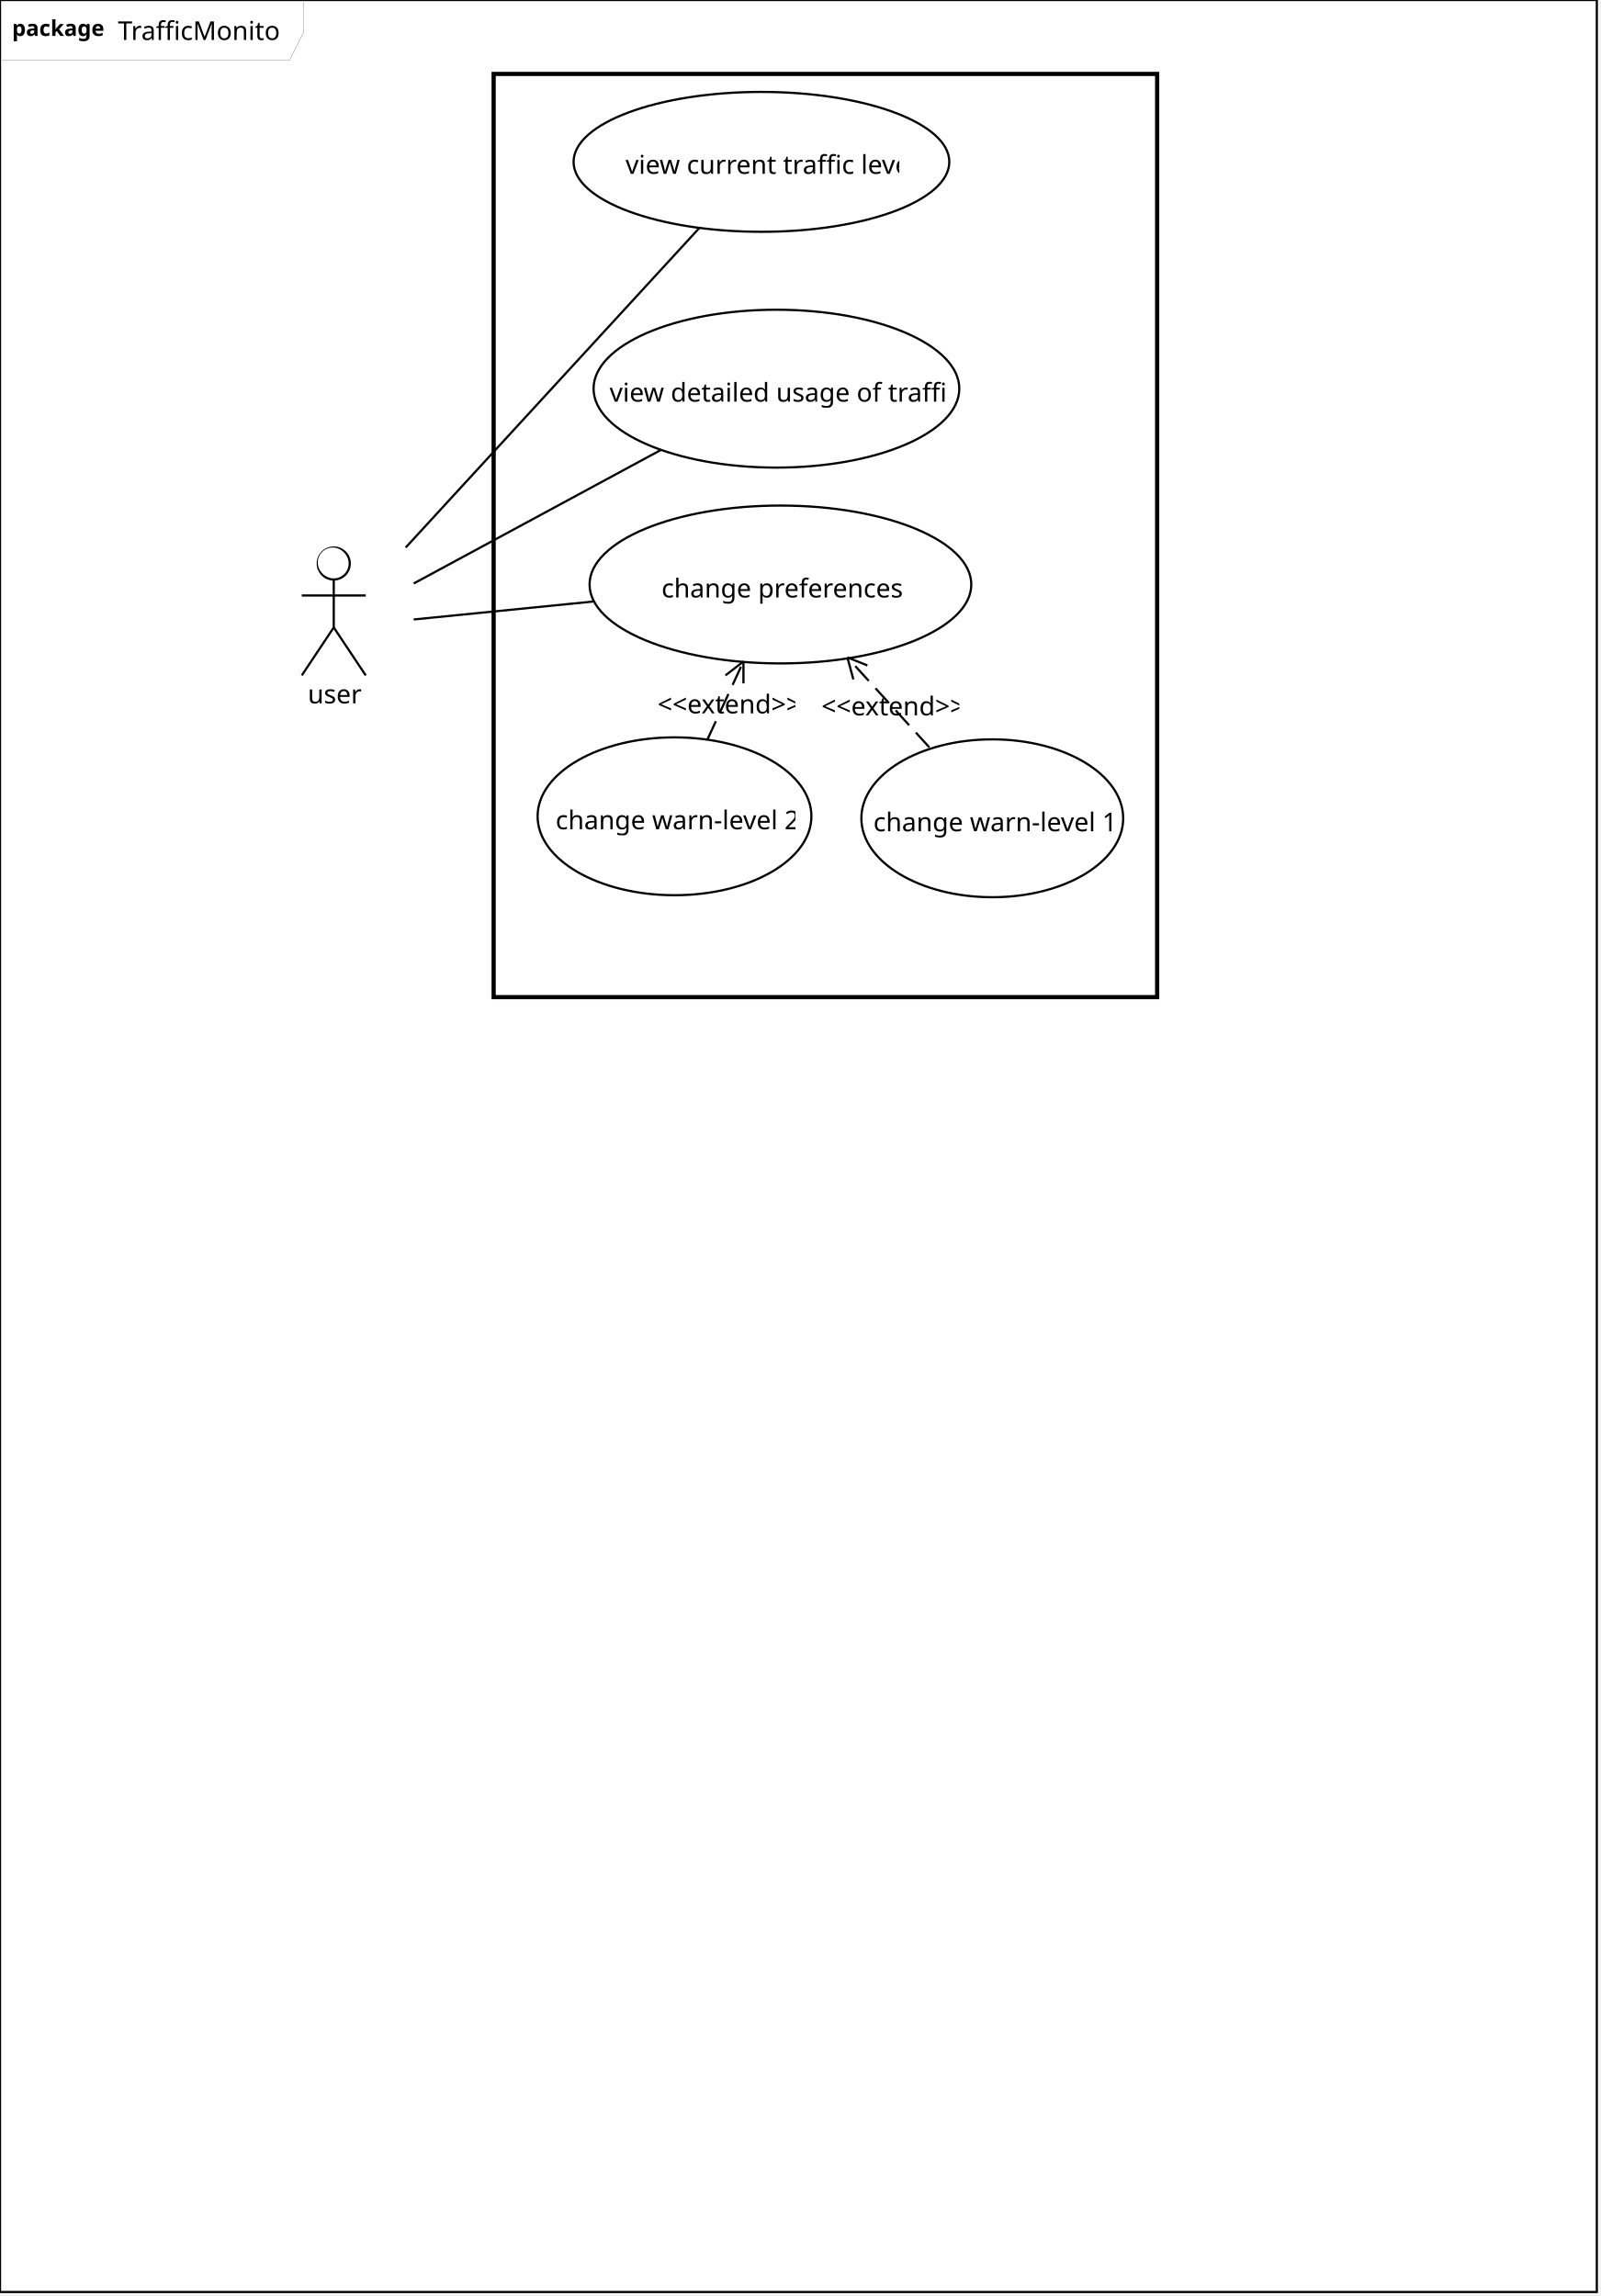
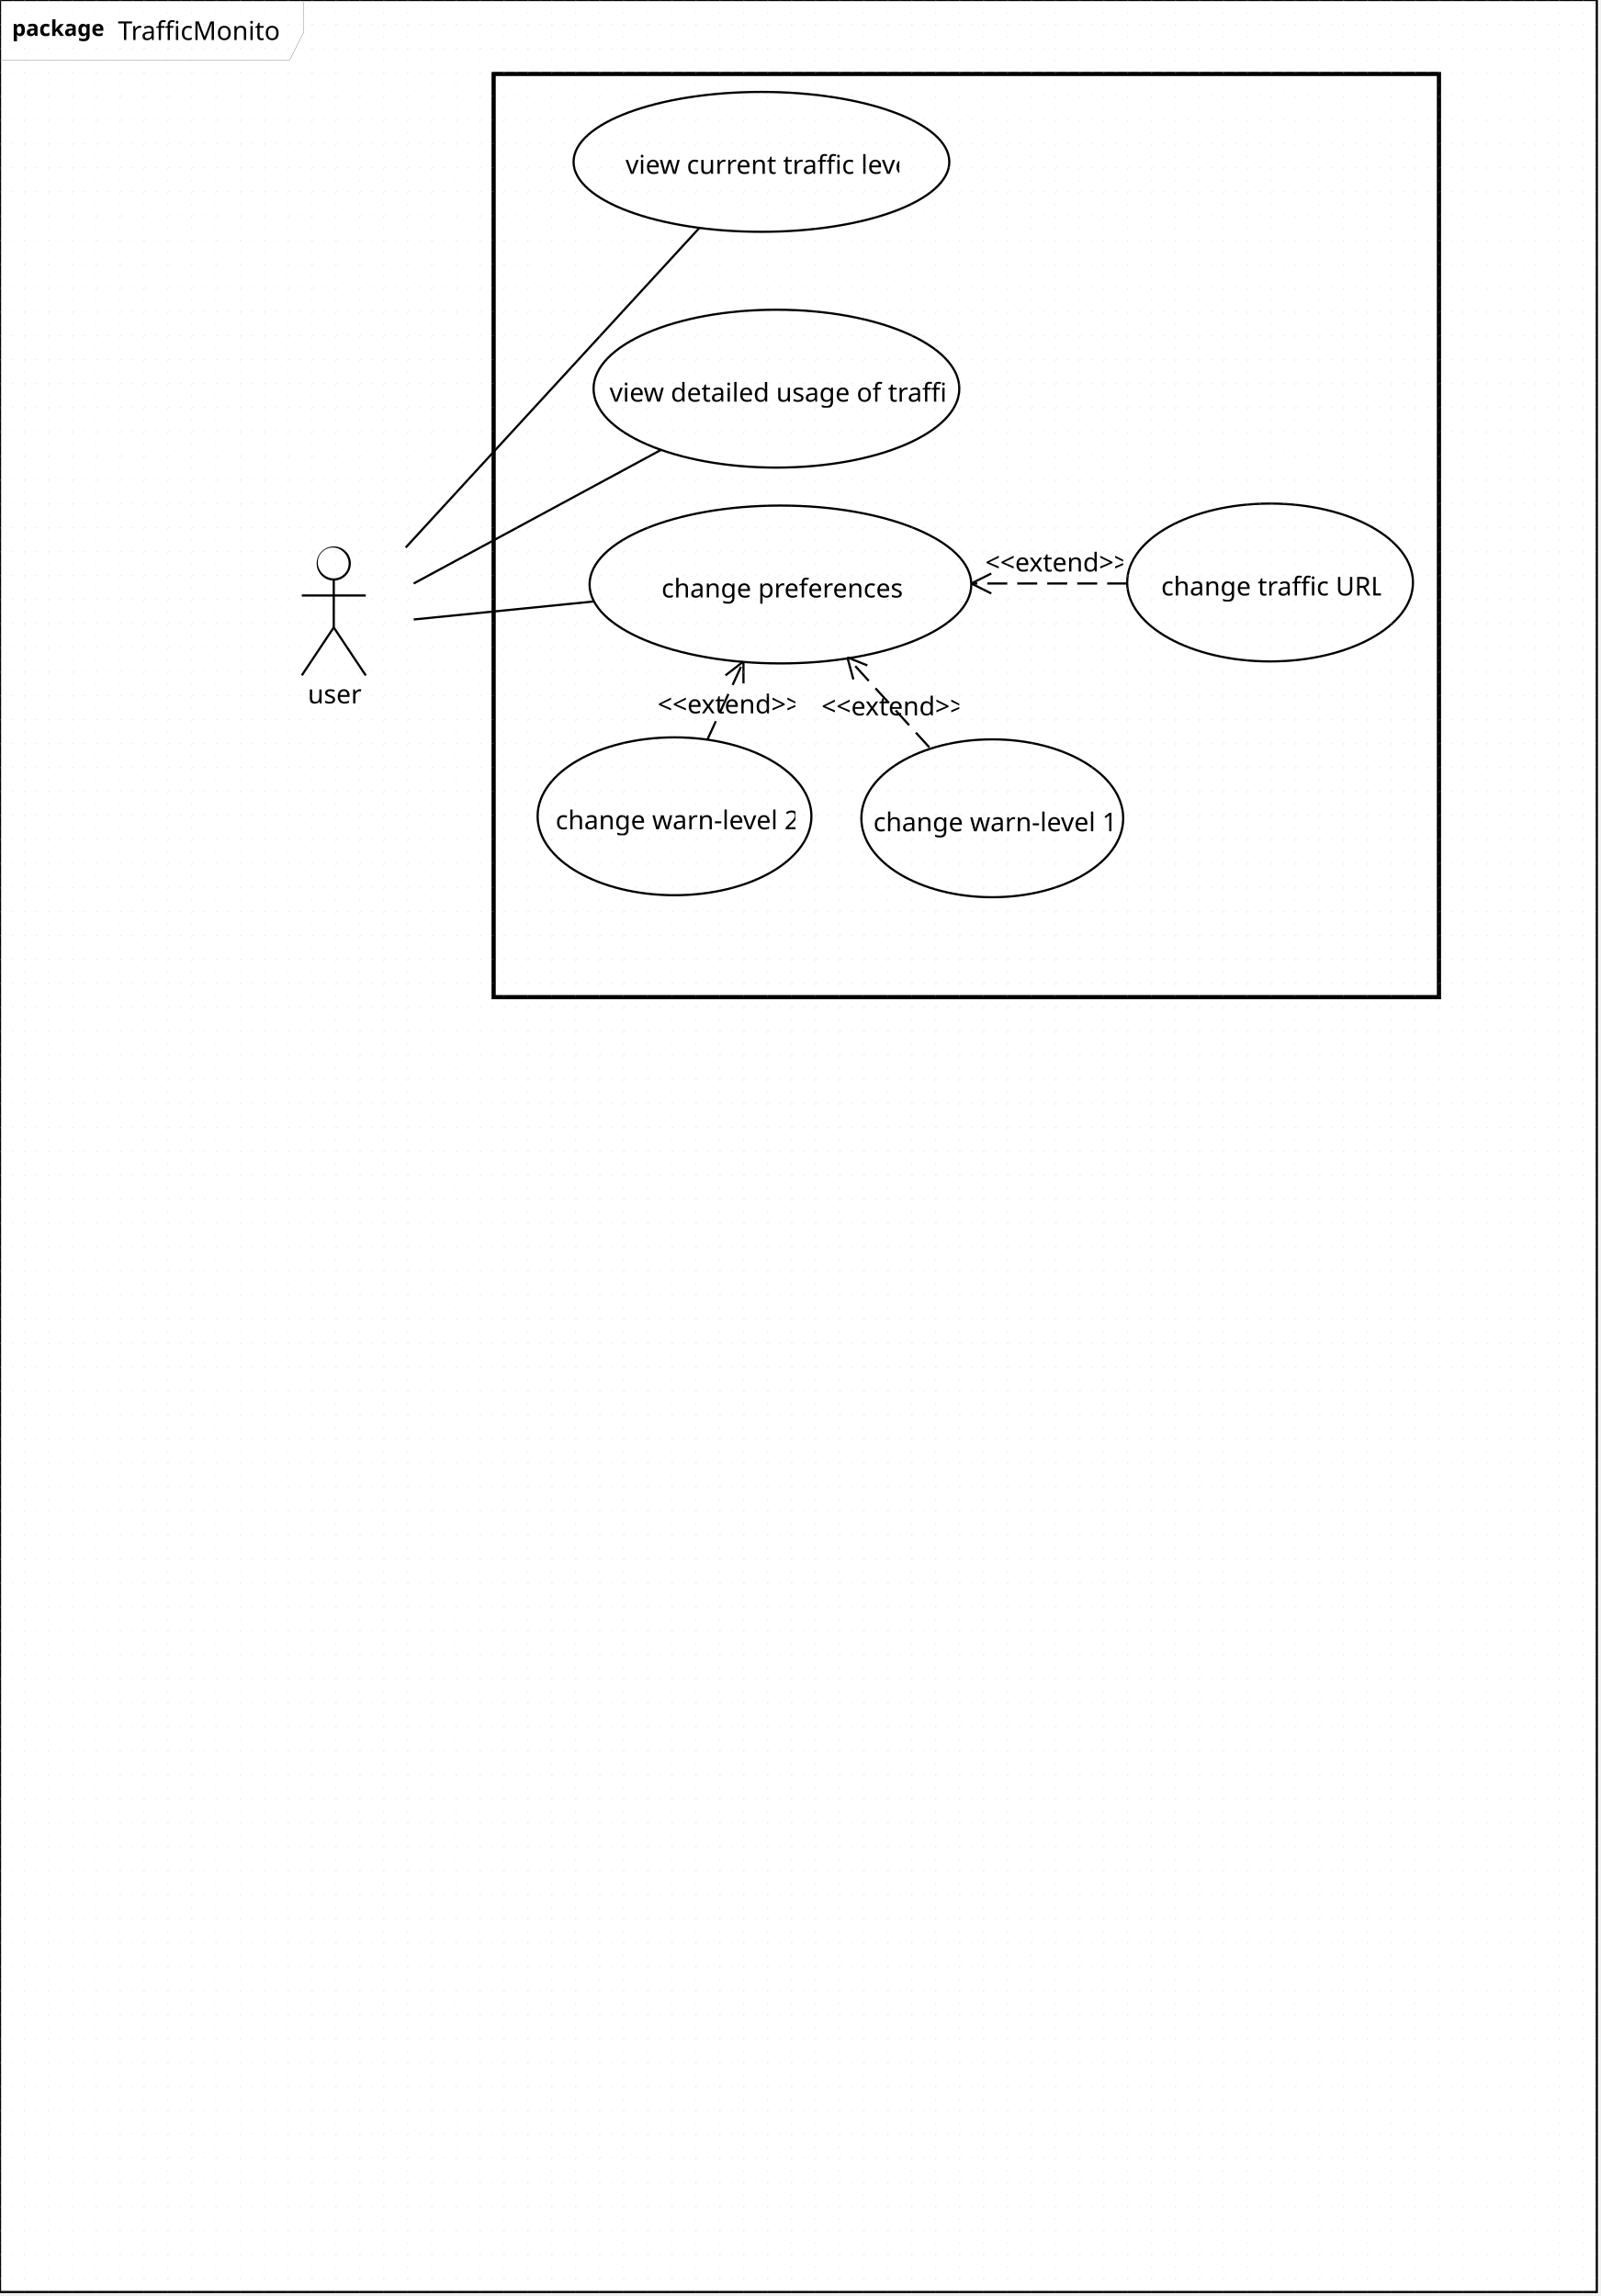
<svg stroke-dasharray="none" shape-rendering="auto" font-family="'Dialog'" width="801" text-rendering="auto" fill-opacity="1" color-interpolation="auto" color-rendering="auto" font-size="12" fill="black" stroke="black" image-rendering="auto" stroke-miterlimit="10" stroke-linecap="square" stroke-linejoin="miter" font-style="normal" height="1149" stroke-width="1" stroke-dashoffset="0" font-weight="normal" stroke-opacity="1">
  <defs id="genericDefs" />
  <g>
    <defs id="defs1">
      <clipPath clipPathUnits="userSpaceOnUse" id="clipPath1">
        <path d="M-1 -1 L801 -1 L801 1149 L-1 1149 L-1 -1 Z" />
      </clipPath>
      <clipPath clipPathUnits="userSpaceOnUse" id="clipPath2">
        <path d="M5 6 L58 6 L58 21 L5 21 L5 6 Z" />
      </clipPath>
      <clipPath clipPathUnits="userSpaceOnUse" id="clipPath3">
        <path d="M58 5 L141 5 L141 23 L58 23 L58 5 Z" />
      </clipPath>
      <clipPath clipPathUnits="userSpaceOnUse" id="clipPath4">
-         <path d="M245 35 L581 35 L581 501 L245 501 L245 35 Z" />
+         <path d="M245 35 L722 35 L722 501 L245 501 L245 35 Z" />
      </clipPath>
      <clipPath clipPathUnits="userSpaceOnUse" id="clipPath5">
        <path d="M126 273 L208 273 L208 339 L126 339 L126 273 Z" />
      </clipPath>
      <clipPath clipPathUnits="userSpaceOnUse" id="clipPath6">
        <path d="M153 337 L181 337 L181 355 L153 355 L153 337 Z" />
      </clipPath>
      <clipPath clipPathUnits="userSpaceOnUse" id="clipPath7">
        <path d="M286 45 L477 45 L477 118 L286 118 L286 45 Z" />
      </clipPath>
      <clipPath clipPathUnits="userSpaceOnUse" id="clipPath8">
        <path d="M312 72 L450 72 L450 90 L312 90 L312 72 Z" />
      </clipPath>
      <clipPath clipPathUnits="userSpaceOnUse" id="clipPath9">
        <path d="M430 369 L564 369 L564 451 L430 451 L430 369 Z" />
      </clipPath>
      <clipPath clipPathUnits="userSpaceOnUse" id="clipPath10">
        <path d="M436 401 L557 401 L557 419 L436 419 L436 401 Z" />
      </clipPath>
      <clipPath clipPathUnits="userSpaceOnUse" id="clipPath11">
        <path d="M268 368 L408 368 L408 450 L268 450 L268 368 Z" />
      </clipPath>
      <clipPath clipPathUnits="userSpaceOnUse" id="clipPath12">
        <path d="M277 400 L398 400 L398 418 L277 418 L277 400 Z" />
      </clipPath>
      <clipPath clipPathUnits="userSpaceOnUse" id="clipPath13">
        <path d="M294 252 L488 252 L488 334 L294 334 L294 252 Z" />
      </clipPath>
      <clipPath clipPathUnits="userSpaceOnUse" id="clipPath14">
        <path d="M330 284 L452 284 L452 302 L330 302 L330 284 Z" />
      </clipPath>
      <clipPath clipPathUnits="userSpaceOnUse" id="clipPath15">
        <path d="M296 154 L482 154 L482 236 L296 236 L296 154 Z" />
      </clipPath>
      <clipPath clipPathUnits="userSpaceOnUse" id="clipPath16">
        <path d="M304 186 L474 186 L474 204 L304 204 L304 186 Z" />
      </clipPath>
      <clipPath clipPathUnits="userSpaceOnUse" id="clipPath17">
+         <path d="M563 251 L709 251 L709 333 L563 333 L563 251 Z" />
+       </clipPath>
+       <clipPath clipPathUnits="userSpaceOnUse" id="clipPath18">
+         <path d="M580 283 L691 283 L691 301 L580 301 L580 283 Z" />
+       </clipPath>
+       <clipPath clipPathUnits="userSpaceOnUse" id="clipPath19">
+         <path d="M156 100 L397 100 L397 289 L156 289 L156 100 Z" />
+       </clipPath>
+       <clipPath clipPathUnits="userSpaceOnUse" id="clipPath20">
+         <path d="M133 211 L406 211 L406 307 L133 307 L133 211 Z" />
+       </clipPath>
+       <clipPath clipPathUnits="userSpaceOnUse" id="clipPath21">
+         <path d="M140 262 L365 262 L365 338 L140 338 L140 262 Z" />
+       </clipPath>
+       <clipPath clipPathUnits="userSpaceOnUse" id="clipPath22">
        <path d="M397 315 L708 315 L708 535 L397 535 L397 315 Z" />
      </clipPath>
-       <clipPath clipPathUnits="userSpaceOnUse" id="clipPath18">
+       <clipPath clipPathUnits="userSpaceOnUse" id="clipPath23">
        <path d="M410 343 L480 343 L480 361 L410 361 L410 343 Z" />
      </clipPath>
-       <clipPath clipPathUnits="userSpaceOnUse" id="clipPath19">
+       <clipPath clipPathUnits="userSpaceOnUse" id="clipPath24">
        <path d="M423 328 L436 328 L436 342 L423 342 L423 328 Z" />
      </clipPath>
-       <clipPath clipPathUnits="userSpaceOnUse" id="clipPath20">
+       <clipPath clipPathUnits="userSpaceOnUse" id="clipPath25">
        <path d="M233 317 L452 317 L452 409 L233 409 L233 317 Z" />
      </clipPath>
-       <clipPath clipPathUnits="userSpaceOnUse" id="clipPath21">
+       <clipPath clipPathUnits="userSpaceOnUse" id="clipPath26">
        <path d="M328 342 L398 342 L398 360 L328 360 L328 342 Z" />
      </clipPath>
-       <clipPath clipPathUnits="userSpaceOnUse" id="clipPath22">
+       <clipPath clipPathUnits="userSpaceOnUse" id="clipPath27">
        <path d="M362 330 L374 330 L374 344 L362 344 L362 330 Z" />
      </clipPath>
-       <clipPath clipPathUnits="userSpaceOnUse" id="clipPath23">
-         <path d="M156 100 L397 100 L397 289 L156 289 L156 100 Z" />
-       </clipPath>
-       <clipPath clipPathUnits="userSpaceOnUse" id="clipPath24">
-         <path d="M133 211 L406 211 L406 307 L133 307 L133 211 Z" />
-       </clipPath>
-       <clipPath clipPathUnits="userSpaceOnUse" id="clipPath25">
-         <path d="M140 262 L365 262 L365 338 L140 338 L140 262 Z" />
+       <clipPath clipPathUnits="userSpaceOnUse" id="clipPath28">
+         <path d="M359 258 L579 258 L579 314 L359 314 L359 258 Z" />
+       </clipPath>
+       <clipPath clipPathUnits="userSpaceOnUse" id="clipPath29">
+         <path d="M492 271 L562 271 L562 289 L492 289 L492 271 Z" />
+       </clipPath>
+       <clipPath clipPathUnits="userSpaceOnUse" id="clipPath30">
+         <path d="M485 286 L498 286 L498 299 L485 299 L485 286 Z" />
      </clipPath>
    </defs>
    <g font-size="11" fill="white" font-family="'Tahoma'" stroke-linejoin="round" stroke="white" stroke-width="0" stroke-miterlimit="0">
      <rect x="0" y="0" clip-path="url(#clipPath1)" width="800" height="1148" stroke="none" />
    </g>
    <g stroke-width="0.1" font-size="11" font-family="'Tahoma'" stroke-linecap="butt">
      <line clip-path="url(#clipPath1)" fill="none" x1="1" x2="145" y1="30" y2="30" />
      <line clip-path="url(#clipPath1)" fill="none" x1="145" x2="152" y1="30" y2="16" />
      <line clip-path="url(#clipPath1)" fill="none" x1="152" x2="152" y1="16" y2="1" />
      <text x="6" y="18" clip-path="url(#clipPath2)" stroke="none" font-weight="bold" xml:space="preserve">package </text>
      <text font-size="13" x="59" y="20" clip-path="url(#clipPath3)" font-family="'Dialog'" stroke="none" xml:space="preserve">TrafficMonitor</text>
-       <rect x="246" y="36" clip-path="url(#clipPath4)" fill="white" width="334" height="464" stroke="none" />
-       <rect x="247" y="37" clip-path="url(#clipPath4)" fill="none" width="332" height="462" stroke-width="2.1" />
+       <rect x="246" y="36" clip-path="url(#clipPath4)" fill="white" width="475" height="464" stroke="none" />
+       <rect x="247" y="37" clip-path="url(#clipPath4)" fill="none" width="473" height="462" stroke-width="2.1" />
      <circle clip-path="url(#clipPath5)" fill="none" r="8" cx="167" cy="282" stroke-width="1.1" />
      <circle clip-path="url(#clipPath5)" fill="white" r="7.5" cx="166.5" cy="281.5" stroke="none" stroke-width="1.1" />
      <line clip-path="url(#clipPath5)" fill="none" x1="167" x2="167" y1="290" y2="314" stroke-width="1.1" />
      <line clip-path="url(#clipPath5)" fill="none" x1="151" x2="183" y1="298" y2="298" stroke-width="1.1" />
      <line clip-path="url(#clipPath5)" fill="none" x1="151" x2="167" y1="338" y2="314" stroke-width="1.1" />
      <line clip-path="url(#clipPath5)" fill="none" x1="183" x2="167" y1="338" y2="314" stroke-width="1.1" />
      <text font-size="13" x="154" y="352" clip-path="url(#clipPath6)" font-family="'Dialog'" stroke="none" stroke-width="1.1" xml:space="preserve">user</text>
      <ellipse clip-path="url(#clipPath7)" fill="white" rx="94" cx="381" ry="35" cy="81" stroke="none" stroke-width="1.1" />
      <ellipse clip-path="url(#clipPath7)" fill="none" rx="94" cx="381" ry="35" cy="81" stroke-width="1.1" />
      <text font-size="13" x="313" y="87" clip-path="url(#clipPath8)" font-family="'Dialog'" stroke="none" stroke-width="1.1" xml:space="preserve">view current traffic level</text>
      <ellipse clip-path="url(#clipPath9)" fill="white" rx="65.5" cx="496.5" ry="39.5" cy="409.5" stroke="none" stroke-width="1.1" />
      <ellipse clip-path="url(#clipPath9)" fill="none" rx="65.5" cx="496.5" ry="39.5" cy="409.5" stroke-width="1.1" />
      <text font-size="13" x="437" y="416" clip-path="url(#clipPath10)" font-family="'Dialog'" stroke="none" stroke-width="1.1" xml:space="preserve">change warn-level 1</text>
      <ellipse clip-path="url(#clipPath11)" fill="white" rx="68.5" cx="337.5" ry="39.5" cy="408.5" stroke="none" stroke-width="1.1" />
      <ellipse clip-path="url(#clipPath11)" fill="none" rx="68.5" cx="337.5" ry="39.5" cy="408.5" stroke-width="1.1" />
      <text font-size="13" x="278" y="415" clip-path="url(#clipPath12)" font-family="'Dialog'" stroke="none" stroke-width="1.1" xml:space="preserve">change warn-level 2</text>
      <ellipse clip-path="url(#clipPath13)" fill="white" rx="95.5" cx="390.5" ry="39.5" cy="292.5" stroke="none" stroke-width="1.1" />
      <ellipse clip-path="url(#clipPath13)" fill="none" rx="95.5" cx="390.5" ry="39.5" cy="292.5" stroke-width="1.1" />
      <text font-size="13" x="331" y="299" clip-path="url(#clipPath14)" font-family="'Dialog'" stroke="none" stroke-width="1.1" xml:space="preserve">change preferences</text>
      <ellipse clip-path="url(#clipPath15)" fill="white" rx="91.5" cx="388.5" ry="39.5" cy="194.5" stroke="none" stroke-width="1.1" />
      <ellipse clip-path="url(#clipPath15)" fill="none" rx="91.5" cx="388.5" ry="39.5" cy="194.5" stroke-width="1.1" />
      <text font-size="13" x="305" y="201" clip-path="url(#clipPath16)" font-family="'Dialog'" stroke="none" stroke-width="1.1" xml:space="preserve">view detailed usage of traffic</text>
+       <ellipse clip-path="url(#clipPath17)" fill="white" rx="71.5" cx="635.5" ry="39.5" cy="291.5" stroke="none" stroke-width="1.1" />
+       <ellipse clip-path="url(#clipPath17)" fill="none" rx="71.5" cx="635.5" ry="39.5" cy="291.5" stroke-width="1.1" />
+       <text font-size="13" x="581" y="298" clip-path="url(#clipPath18)" font-family="'Dialog'" stroke="none" stroke-width="1.1" xml:space="preserve">change traffic URL</text>
      <rect x="0" y="0" clip-path="url(#clipPath1)" fill="none" width="799" height="1147" stroke-width="1.1" />
+       <line clip-path="url(#clipPath19)" fill="none" x1="203" x2="350" y1="274" y2="114" stroke-width="1.1" />
+       <line clip-path="url(#clipPath20)" fill="none" x1="207" x2="331" y1="292" y2="225" stroke-width="1.1" />
+       <line clip-path="url(#clipPath21)" fill="none" x1="207" x2="297" y1="310" y2="301" stroke-width="1.1" />
    </g>
    <g stroke-width="1.1" stroke-dasharray="10,5" font-size="13" stroke-linecap="butt">
-       <line clip-path="url(#clipPath17)" fill="none" x1="465" x2="424" y1="374" y2="329" />
-       <text xml:space="preserve" x="411" y="358" clip-path="url(#clipPath18)" stroke="none">&lt;&lt;extend&gt;&gt;</text>
-       <line clip-path="url(#clipPath19)" fill="none" x1="434" x2="424" y1="333" y2="329" stroke-dasharray="none" />
-       <line clip-path="url(#clipPath19)" fill="none" x1="424" x2="427" y1="329" y2="340" stroke-dasharray="none" />
-       <line clip-path="url(#clipPath20)" fill="none" x1="354" x2="372" y1="370" y2="331" />
-       <text xml:space="preserve" x="329" y="357" clip-path="url(#clipPath21)" stroke="none">&lt;&lt;extend&gt;&gt;</text>
-       <line clip-path="url(#clipPath22)" fill="none" x1="372" x2="372" y1="342" y2="331" stroke-dasharray="none" />
-       <line clip-path="url(#clipPath22)" fill="none" x1="372" x2="363" y1="331" y2="338" stroke-dasharray="none" />
-       <line clip-path="url(#clipPath23)" fill="none" x1="203" x2="350" y1="274" y2="114" stroke-dasharray="none" />
-       <line clip-path="url(#clipPath24)" fill="none" x1="207" x2="331" y1="292" y2="225" stroke-dasharray="none" />
-       <line clip-path="url(#clipPath25)" fill="none" x1="207" x2="297" y1="310" y2="301" stroke-dasharray="none" />
+       <line clip-path="url(#clipPath22)" fill="none" x1="465" x2="424" y1="374" y2="329" />
+       <text xml:space="preserve" x="411" y="358" clip-path="url(#clipPath23)" stroke="none">&lt;&lt;extend&gt;&gt;</text>
+       <line clip-path="url(#clipPath24)" fill="none" x1="434" x2="424" y1="333" y2="329" stroke-dasharray="none" />
+       <line clip-path="url(#clipPath24)" fill="none" x1="424" x2="427" y1="329" y2="340" stroke-dasharray="none" />
+       <line clip-path="url(#clipPath25)" fill="none" x1="354" x2="372" y1="370" y2="331" />
+       <text xml:space="preserve" x="329" y="357" clip-path="url(#clipPath26)" stroke="none">&lt;&lt;extend&gt;&gt;</text>
+       <line clip-path="url(#clipPath27)" fill="none" x1="372" x2="372" y1="342" y2="331" stroke-dasharray="none" />
+       <line clip-path="url(#clipPath27)" fill="none" x1="372" x2="363" y1="331" y2="338" stroke-dasharray="none" />
+       <line clip-path="url(#clipPath28)" fill="none" x1="564" x2="486" y1="292" y2="292" />
+       <text xml:space="preserve" x="493" y="286" clip-path="url(#clipPath29)" stroke="none">&lt;&lt;extend&gt;&gt;</text>
+       <line clip-path="url(#clipPath30)" fill="none" x1="496" x2="486" y1="287" y2="292" stroke-dasharray="none" />
+       <line clip-path="url(#clipPath30)" fill="none" x1="486" x2="496" y1="292" y2="297" stroke-dasharray="none" />
+     </g>
+     <g font-size="11" stroke-linecap="butt" fill="silver" font-family="'Tahoma'" stroke-dasharray="1,5" stroke="silver" stroke-width="0.1">
+       <line clip-path="url(#clipPath1)" fill="none" x1="0" x2="0" y1="0" y2="1148" />
+       <line clip-path="url(#clipPath1)" fill="none" x1="12" x2="12" y1="0" y2="1148" />
+       <line clip-path="url(#clipPath1)" fill="none" x1="24" x2="24" y1="0" y2="1148" />
+       <line clip-path="url(#clipPath1)" fill="none" x1="36" x2="36" y1="0" y2="1148" />
+       <line clip-path="url(#clipPath1)" fill="none" x1="48" x2="48" y1="0" y2="1148" />
+       <line clip-path="url(#clipPath1)" fill="none" x1="60" x2="60" y1="0" y2="1148" />
+       <line clip-path="url(#clipPath1)" fill="none" x1="72" x2="72" y1="0" y2="1148" />
+       <line clip-path="url(#clipPath1)" fill="none" x1="84" x2="84" y1="0" y2="1148" />
+       <line clip-path="url(#clipPath1)" fill="none" x1="96" x2="96" y1="0" y2="1148" />
+       <line clip-path="url(#clipPath1)" fill="none" x1="108" x2="108" y1="0" y2="1148" />
+       <line clip-path="url(#clipPath1)" fill="none" x1="120" x2="120" y1="0" y2="1148" />
+       <line clip-path="url(#clipPath1)" fill="none" x1="132" x2="132" y1="0" y2="1148" />
+       <line clip-path="url(#clipPath1)" fill="none" x1="144" x2="144" y1="0" y2="1148" />
+       <line clip-path="url(#clipPath1)" fill="none" x1="156" x2="156" y1="0" y2="1148" />
+       <line clip-path="url(#clipPath1)" fill="none" x1="168" x2="168" y1="0" y2="1148" />
+       <line clip-path="url(#clipPath1)" fill="none" x1="180" x2="180" y1="0" y2="1148" />
+       <line clip-path="url(#clipPath1)" fill="none" x1="192" x2="192" y1="0" y2="1148" />
+       <line clip-path="url(#clipPath1)" fill="none" x1="204" x2="204" y1="0" y2="1148" />
+       <line clip-path="url(#clipPath1)" fill="none" x1="216" x2="216" y1="0" y2="1148" />
+       <line clip-path="url(#clipPath1)" fill="none" x1="228" x2="228" y1="0" y2="1148" />
+       <line clip-path="url(#clipPath1)" fill="none" x1="240" x2="240" y1="0" y2="1148" />
+       <line clip-path="url(#clipPath1)" fill="none" x1="252" x2="252" y1="0" y2="1148" />
+       <line clip-path="url(#clipPath1)" fill="none" x1="264" x2="264" y1="0" y2="1148" />
+       <line clip-path="url(#clipPath1)" fill="none" x1="276" x2="276" y1="0" y2="1148" />
+       <line clip-path="url(#clipPath1)" fill="none" x1="288" x2="288" y1="0" y2="1148" />
+       <line clip-path="url(#clipPath1)" fill="none" x1="300" x2="300" y1="0" y2="1148" />
+       <line clip-path="url(#clipPath1)" fill="none" x1="312" x2="312" y1="0" y2="1148" />
+       <line clip-path="url(#clipPath1)" fill="none" x1="324" x2="324" y1="0" y2="1148" />
+       <line clip-path="url(#clipPath1)" fill="none" x1="336" x2="336" y1="0" y2="1148" />
+       <line clip-path="url(#clipPath1)" fill="none" x1="348" x2="348" y1="0" y2="1148" />
+       <line clip-path="url(#clipPath1)" fill="none" x1="360" x2="360" y1="0" y2="1148" />
+       <line clip-path="url(#clipPath1)" fill="none" x1="372" x2="372" y1="0" y2="1148" />
+       <line clip-path="url(#clipPath1)" fill="none" x1="384" x2="384" y1="0" y2="1148" />
+       <line clip-path="url(#clipPath1)" fill="none" x1="396" x2="396" y1="0" y2="1148" />
+       <line clip-path="url(#clipPath1)" fill="none" x1="408" x2="408" y1="0" y2="1148" />
+       <line clip-path="url(#clipPath1)" fill="none" x1="420" x2="420" y1="0" y2="1148" />
+       <line clip-path="url(#clipPath1)" fill="none" x1="432" x2="432" y1="0" y2="1148" />
+       <line clip-path="url(#clipPath1)" fill="none" x1="444" x2="444" y1="0" y2="1148" />
+       <line clip-path="url(#clipPath1)" fill="none" x1="456" x2="456" y1="0" y2="1148" />
+       <line clip-path="url(#clipPath1)" fill="none" x1="468" x2="468" y1="0" y2="1148" />
+       <line clip-path="url(#clipPath1)" fill="none" x1="480" x2="480" y1="0" y2="1148" />
+       <line clip-path="url(#clipPath1)" fill="none" x1="492" x2="492" y1="0" y2="1148" />
+       <line clip-path="url(#clipPath1)" fill="none" x1="504" x2="504" y1="0" y2="1148" />
+       <line clip-path="url(#clipPath1)" fill="none" x1="516" x2="516" y1="0" y2="1148" />
+       <line clip-path="url(#clipPath1)" fill="none" x1="528" x2="528" y1="0" y2="1148" />
+       <line clip-path="url(#clipPath1)" fill="none" x1="540" x2="540" y1="0" y2="1148" />
+       <line clip-path="url(#clipPath1)" fill="none" x1="552" x2="552" y1="0" y2="1148" />
+       <line clip-path="url(#clipPath1)" fill="none" x1="564" x2="564" y1="0" y2="1148" />
+       <line clip-path="url(#clipPath1)" fill="none" x1="576" x2="576" y1="0" y2="1148" />
+       <line clip-path="url(#clipPath1)" fill="none" x1="588" x2="588" y1="0" y2="1148" />
+       <line clip-path="url(#clipPath1)" fill="none" x1="600" x2="600" y1="0" y2="1148" />
+       <line clip-path="url(#clipPath1)" fill="none" x1="612" x2="612" y1="0" y2="1148" />
+       <line clip-path="url(#clipPath1)" fill="none" x1="624" x2="624" y1="0" y2="1148" />
+       <line clip-path="url(#clipPath1)" fill="none" x1="636" x2="636" y1="0" y2="1148" />
+       <line clip-path="url(#clipPath1)" fill="none" x1="648" x2="648" y1="0" y2="1148" />
+       <line clip-path="url(#clipPath1)" fill="none" x1="660" x2="660" y1="0" y2="1148" />
+       <line clip-path="url(#clipPath1)" fill="none" x1="672" x2="672" y1="0" y2="1148" />
+       <line clip-path="url(#clipPath1)" fill="none" x1="684" x2="684" y1="0" y2="1148" />
+       <line clip-path="url(#clipPath1)" fill="none" x1="696" x2="696" y1="0" y2="1148" />
+       <line clip-path="url(#clipPath1)" fill="none" x1="708" x2="708" y1="0" y2="1148" />
+       <line clip-path="url(#clipPath1)" fill="none" x1="720" x2="720" y1="0" y2="1148" />
+       <line clip-path="url(#clipPath1)" fill="none" x1="732" x2="732" y1="0" y2="1148" />
+       <line clip-path="url(#clipPath1)" fill="none" x1="744" x2="744" y1="0" y2="1148" />
+       <line clip-path="url(#clipPath1)" fill="none" x1="756" x2="756" y1="0" y2="1148" />
+       <line clip-path="url(#clipPath1)" fill="none" x1="768" x2="768" y1="0" y2="1148" />
+       <line clip-path="url(#clipPath1)" fill="none" x1="780" x2="780" y1="0" y2="1148" />
+       <line clip-path="url(#clipPath1)" fill="none" x1="792" x2="792" y1="0" y2="1148" />
+       <line clip-path="url(#clipPath1)" fill="none" x1="0" x2="800" y1="0" y2="0" />
+       <line clip-path="url(#clipPath1)" fill="none" x1="0" x2="800" y1="12" y2="12" />
+       <line clip-path="url(#clipPath1)" fill="none" x1="0" x2="800" y1="24" y2="24" />
+       <line clip-path="url(#clipPath1)" fill="none" x1="0" x2="800" y1="36" y2="36" />
+       <line clip-path="url(#clipPath1)" fill="none" x1="0" x2="800" y1="48" y2="48" />
+       <line clip-path="url(#clipPath1)" fill="none" x1="0" x2="800" y1="60" y2="60" />
+       <line clip-path="url(#clipPath1)" fill="none" x1="0" x2="800" y1="72" y2="72" />
+       <line clip-path="url(#clipPath1)" fill="none" x1="0" x2="800" y1="84" y2="84" />
+       <line clip-path="url(#clipPath1)" fill="none" x1="0" x2="800" y1="96" y2="96" />
+       <line clip-path="url(#clipPath1)" fill="none" x1="0" x2="800" y1="108" y2="108" />
+       <line clip-path="url(#clipPath1)" fill="none" x1="0" x2="800" y1="120" y2="120" />
+       <line clip-path="url(#clipPath1)" fill="none" x1="0" x2="800" y1="132" y2="132" />
+       <line clip-path="url(#clipPath1)" fill="none" x1="0" x2="800" y1="144" y2="144" />
+       <line clip-path="url(#clipPath1)" fill="none" x1="0" x2="800" y1="156" y2="156" />
+       <line clip-path="url(#clipPath1)" fill="none" x1="0" x2="800" y1="168" y2="168" />
+       <line clip-path="url(#clipPath1)" fill="none" x1="0" x2="800" y1="180" y2="180" />
+       <line clip-path="url(#clipPath1)" fill="none" x1="0" x2="800" y1="192" y2="192" />
+       <line clip-path="url(#clipPath1)" fill="none" x1="0" x2="800" y1="204" y2="204" />
+       <line clip-path="url(#clipPath1)" fill="none" x1="0" x2="800" y1="216" y2="216" />
+       <line clip-path="url(#clipPath1)" fill="none" x1="0" x2="800" y1="228" y2="228" />
+       <line clip-path="url(#clipPath1)" fill="none" x1="0" x2="800" y1="240" y2="240" />
+       <line clip-path="url(#clipPath1)" fill="none" x1="0" x2="800" y1="252" y2="252" />
+       <line clip-path="url(#clipPath1)" fill="none" x1="0" x2="800" y1="264" y2="264" />
+       <line clip-path="url(#clipPath1)" fill="none" x1="0" x2="800" y1="276" y2="276" />
+       <line clip-path="url(#clipPath1)" fill="none" x1="0" x2="800" y1="288" y2="288" />
+       <line clip-path="url(#clipPath1)" fill="none" x1="0" x2="800" y1="300" y2="300" />
+       <line clip-path="url(#clipPath1)" fill="none" x1="0" x2="800" y1="312" y2="312" />
+       <line clip-path="url(#clipPath1)" fill="none" x1="0" x2="800" y1="324" y2="324" />
+       <line clip-path="url(#clipPath1)" fill="none" x1="0" x2="800" y1="336" y2="336" />
+       <line clip-path="url(#clipPath1)" fill="none" x1="0" x2="800" y1="348" y2="348" />
+       <line clip-path="url(#clipPath1)" fill="none" x1="0" x2="800" y1="360" y2="360" />
+       <line clip-path="url(#clipPath1)" fill="none" x1="0" x2="800" y1="372" y2="372" />
+       <line clip-path="url(#clipPath1)" fill="none" x1="0" x2="800" y1="384" y2="384" />
+       <line clip-path="url(#clipPath1)" fill="none" x1="0" x2="800" y1="396" y2="396" />
+       <line clip-path="url(#clipPath1)" fill="none" x1="0" x2="800" y1="408" y2="408" />
+       <line clip-path="url(#clipPath1)" fill="none" x1="0" x2="800" y1="420" y2="420" />
+       <line clip-path="url(#clipPath1)" fill="none" x1="0" x2="800" y1="432" y2="432" />
+       <line clip-path="url(#clipPath1)" fill="none" x1="0" x2="800" y1="444" y2="444" />
+       <line clip-path="url(#clipPath1)" fill="none" x1="0" x2="800" y1="456" y2="456" />
+       <line clip-path="url(#clipPath1)" fill="none" x1="0" x2="800" y1="468" y2="468" />
+       <line clip-path="url(#clipPath1)" fill="none" x1="0" x2="800" y1="480" y2="480" />
+       <line clip-path="url(#clipPath1)" fill="none" x1="0" x2="800" y1="492" y2="492" />
+       <line clip-path="url(#clipPath1)" fill="none" x1="0" x2="800" y1="504" y2="504" />
+       <line clip-path="url(#clipPath1)" fill="none" x1="0" x2="800" y1="516" y2="516" />
+       <line clip-path="url(#clipPath1)" fill="none" x1="0" x2="800" y1="528" y2="528" />
+       <line clip-path="url(#clipPath1)" fill="none" x1="0" x2="800" y1="540" y2="540" />
+       <line clip-path="url(#clipPath1)" fill="none" x1="0" x2="800" y1="552" y2="552" />
+       <line clip-path="url(#clipPath1)" fill="none" x1="0" x2="800" y1="564" y2="564" />
+       <line clip-path="url(#clipPath1)" fill="none" x1="0" x2="800" y1="576" y2="576" />
+       <line clip-path="url(#clipPath1)" fill="none" x1="0" x2="800" y1="588" y2="588" />
+       <line clip-path="url(#clipPath1)" fill="none" x1="0" x2="800" y1="600" y2="600" />
+       <line clip-path="url(#clipPath1)" fill="none" x1="0" x2="800" y1="612" y2="612" />
+       <line clip-path="url(#clipPath1)" fill="none" x1="0" x2="800" y1="624" y2="624" />
+       <line clip-path="url(#clipPath1)" fill="none" x1="0" x2="800" y1="636" y2="636" />
+       <line clip-path="url(#clipPath1)" fill="none" x1="0" x2="800" y1="648" y2="648" />
+       <line clip-path="url(#clipPath1)" fill="none" x1="0" x2="800" y1="660" y2="660" />
+       <line clip-path="url(#clipPath1)" fill="none" x1="0" x2="800" y1="672" y2="672" />
+       <line clip-path="url(#clipPath1)" fill="none" x1="0" x2="800" y1="684" y2="684" />
+       <line clip-path="url(#clipPath1)" fill="none" x1="0" x2="800" y1="696" y2="696" />
+       <line clip-path="url(#clipPath1)" fill="none" x1="0" x2="800" y1="708" y2="708" />
+       <line clip-path="url(#clipPath1)" fill="none" x1="0" x2="800" y1="720" y2="720" />
+       <line clip-path="url(#clipPath1)" fill="none" x1="0" x2="800" y1="732" y2="732" />
+       <line clip-path="url(#clipPath1)" fill="none" x1="0" x2="800" y1="744" y2="744" />
+       <line clip-path="url(#clipPath1)" fill="none" x1="0" x2="800" y1="756" y2="756" />
+       <line clip-path="url(#clipPath1)" fill="none" x1="0" x2="800" y1="768" y2="768" />
+       <line clip-path="url(#clipPath1)" fill="none" x1="0" x2="800" y1="780" y2="780" />
+       <line clip-path="url(#clipPath1)" fill="none" x1="0" x2="800" y1="792" y2="792" />
+       <line clip-path="url(#clipPath1)" fill="none" x1="0" x2="800" y1="804" y2="804" />
+       <line clip-path="url(#clipPath1)" fill="none" x1="0" x2="800" y1="816" y2="816" />
+       <line clip-path="url(#clipPath1)" fill="none" x1="0" x2="800" y1="828" y2="828" />
+       <line clip-path="url(#clipPath1)" fill="none" x1="0" x2="800" y1="840" y2="840" />
+       <line clip-path="url(#clipPath1)" fill="none" x1="0" x2="800" y1="852" y2="852" />
+       <line clip-path="url(#clipPath1)" fill="none" x1="0" x2="800" y1="864" y2="864" />
+       <line clip-path="url(#clipPath1)" fill="none" x1="0" x2="800" y1="876" y2="876" />
+       <line clip-path="url(#clipPath1)" fill="none" x1="0" x2="800" y1="888" y2="888" />
+       <line clip-path="url(#clipPath1)" fill="none" x1="0" x2="800" y1="900" y2="900" />
+       <line clip-path="url(#clipPath1)" fill="none" x1="0" x2="800" y1="912" y2="912" />
+       <line clip-path="url(#clipPath1)" fill="none" x1="0" x2="800" y1="924" y2="924" />
+       <line clip-path="url(#clipPath1)" fill="none" x1="0" x2="800" y1="936" y2="936" />
+       <line clip-path="url(#clipPath1)" fill="none" x1="0" x2="800" y1="948" y2="948" />
+       <line clip-path="url(#clipPath1)" fill="none" x1="0" x2="800" y1="960" y2="960" />
+       <line clip-path="url(#clipPath1)" fill="none" x1="0" x2="800" y1="972" y2="972" />
+       <line clip-path="url(#clipPath1)" fill="none" x1="0" x2="800" y1="984" y2="984" />
+       <line clip-path="url(#clipPath1)" fill="none" x1="0" x2="800" y1="996" y2="996" />
+       <line clip-path="url(#clipPath1)" fill="none" x1="0" x2="800" y1="1008" y2="1008" />
+       <line clip-path="url(#clipPath1)" fill="none" x1="0" x2="800" y1="1020" y2="1020" />
+       <line clip-path="url(#clipPath1)" fill="none" x1="0" x2="800" y1="1032" y2="1032" />
+       <line clip-path="url(#clipPath1)" fill="none" x1="0" x2="800" y1="1044" y2="1044" />
+       <line clip-path="url(#clipPath1)" fill="none" x1="0" x2="800" y1="1056" y2="1056" />
+       <line clip-path="url(#clipPath1)" fill="none" x1="0" x2="800" y1="1068" y2="1068" />
+       <line clip-path="url(#clipPath1)" fill="none" x1="0" x2="800" y1="1080" y2="1080" />
+       <line clip-path="url(#clipPath1)" fill="none" x1="0" x2="800" y1="1092" y2="1092" />
+       <line clip-path="url(#clipPath1)" fill="none" x1="0" x2="800" y1="1104" y2="1104" />
+       <line clip-path="url(#clipPath1)" fill="none" x1="0" x2="800" y1="1116" y2="1116" />
+       <line clip-path="url(#clipPath1)" fill="none" x1="0" x2="800" y1="1128" y2="1128" />
+       <line clip-path="url(#clipPath1)" fill="none" x1="0" x2="800" y1="1140" y2="1140" />
    </g>
  </g>
</svg>
